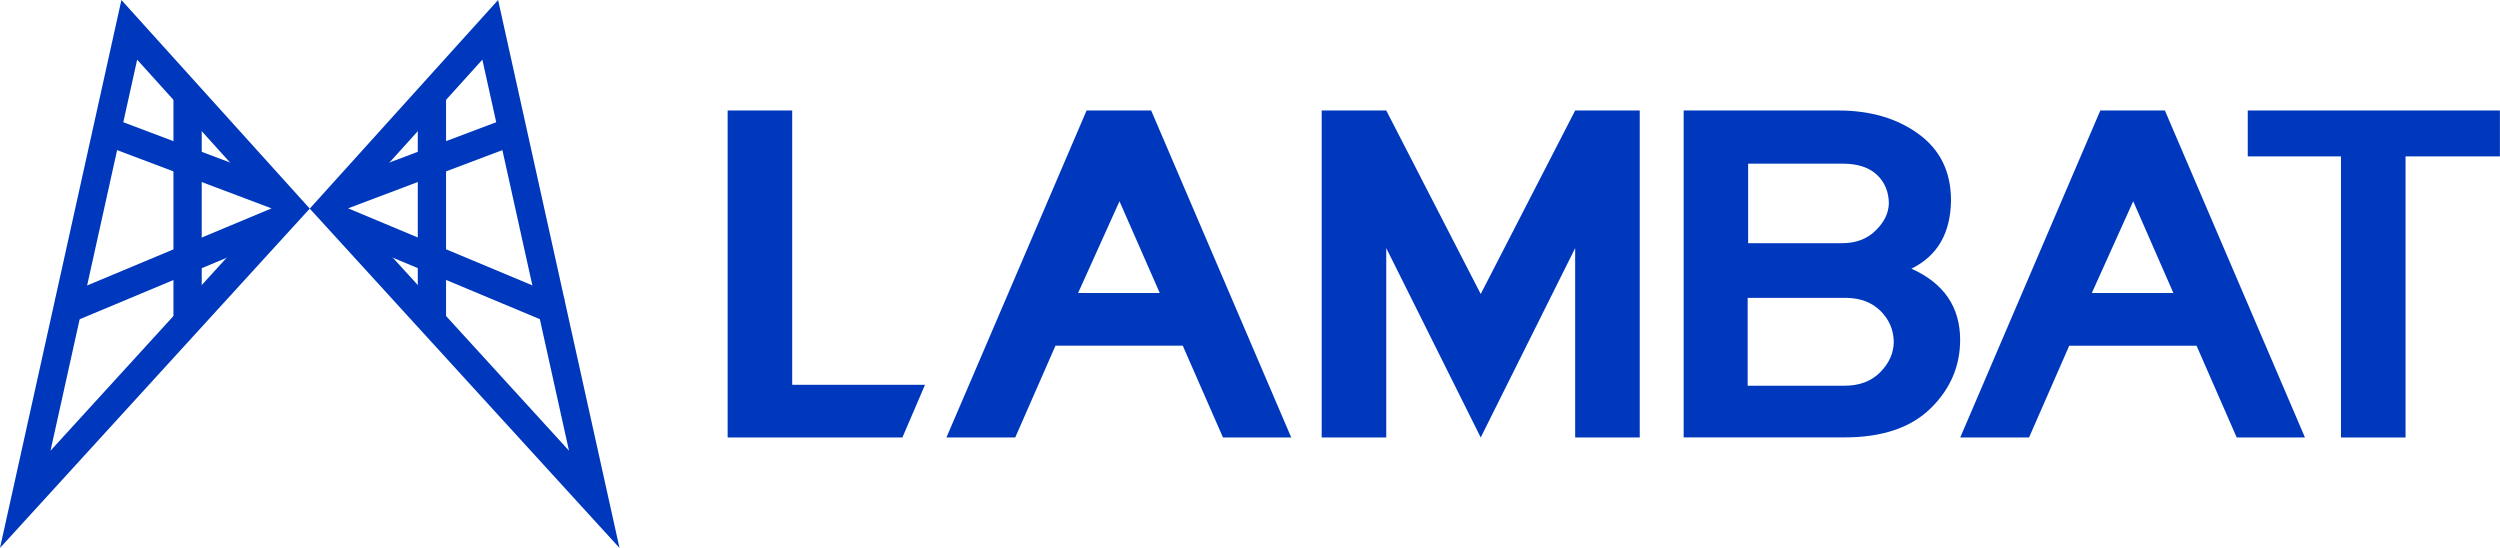
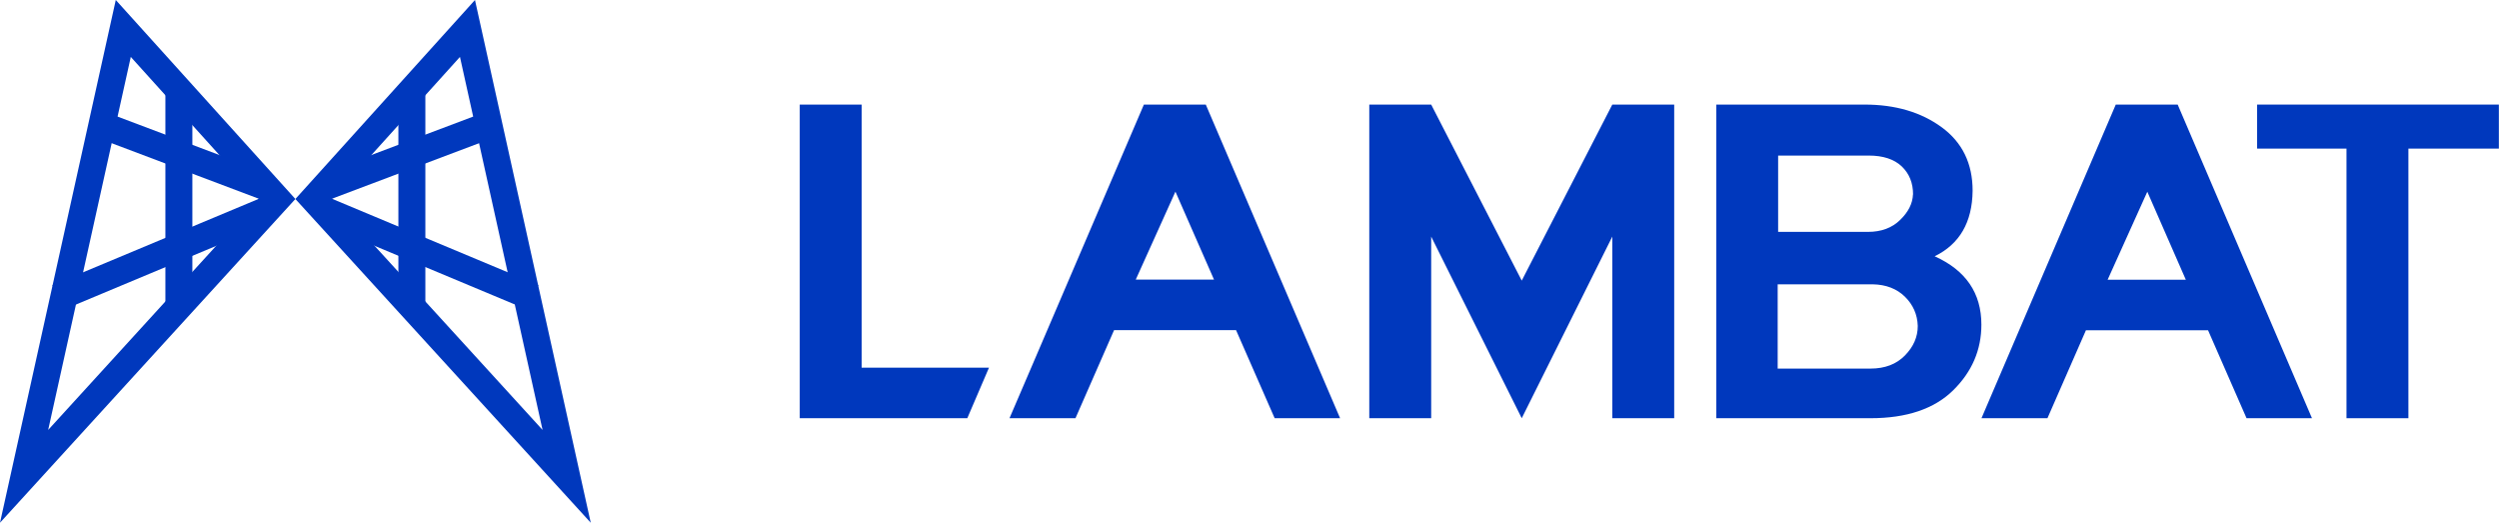
- <svg xmlns="http://www.w3.org/2000/svg" id="Layer_2" data-name="Layer 2" viewBox="0 0 265.21 58.13" role="img" aria-label="LAMBAT" fill="#0038BD">
-   <g id="Layer_1-2" data-name="Layer 1">
-     <path d="M14.55,6.33l14.26,15.79L5.36,47.81,14.55,6.33M12.88,0L0,58.13,32.86,22.13,12.88,0h0Z" />
-     <rect x="18.4" y="9.58" width="3" height="24.61" />
-     <rect x="18.62" y="6.73" width="3" height="20.99" transform="translate(-3.1 29.97) rotate(-69.33)" />
-     <rect x="16.4" y="15.82" width="3" height="24.92" transform="translate(-1.28 55.71) rotate(-112.69)" />
-     <path d="M51.17,6.33l9.19,41.48-23.45-25.69,14.26-15.79M52.84,0l-19.98,22.13,32.86,36L52.84,0h0Z" />
-     <rect x="44.33" y="9.58" width="3" height="24.61" transform="translate(91.65 43.76) rotate(-180)" />
-     <rect x="44.11" y="6.73" width="3" height="20.99" transform="translate(45.58 65.98) rotate(-110.67)" />
-     <rect x="46.32" y="15.82" width="3" height="24.92" transform="translate(3.28 61.49) rotate(-67.31)" />
-     <g>
-       <path d="M84.04,40.82V11.72h-6.85v34.69h18.54l2.4-5.59h-14.08Z" />
-       <path d="M122.12,11.72h-6.85l-12.47,29.1-2.4,5.59h7.3l4.27-9.74h13.5l4.27,9.74h7.24l-14.86-34.69ZM114.37,31.08l4.39-9.73,4.27,9.73h-8.65Z" />
-       <path d="M173.95,46.41h-6.85v-20.09l-10.02,20.09-10.02-20.09v20.09h-6.85V11.72h6.85l10.02,19.47,10.02-19.47h6.85v34.69Z" />
-       <path d="M207.94,36.05c0,2.79-1.04,5.22-3.13,7.27-2.09,2.05-5.14,3.08-9.14,3.08h-17.06V11.72h16.41c3.4,0,6.25.84,8.53,2.51,2.28,1.67,3.42,4.01,3.42,7.02-.04,3.49-1.44,5.9-4.2,7.25,3.45,1.55,5.17,4.07,5.17,7.56ZM200.9,36.21c-.04-1.28-.52-2.35-1.42-3.24-.9-.88-2.09-1.34-3.55-1.37h-10.53v9.32h10.27c1.59,0,2.86-.48,3.81-1.45.95-.97,1.42-2.05,1.42-3.26ZM200.38,21.66c0-1.28-.42-2.31-1.26-3.11-.84-.79-2.06-1.19-3.65-1.19h-10.02v8.44h9.95c1.46,0,2.65-.44,3.55-1.32.91-.88,1.38-1.82,1.42-2.82Z" />
-       <path d="M244.52,46.41h-7.24l-4.26-9.73h-13.51l-4.26,9.73h-7.3l14.86-34.69h6.85l14.86,34.69ZM230.56,31.08l-4.26-9.73-4.39,9.73h8.66Z" />
-       <path d="M265.21,16.59h-10.02v29.82h-6.85v-29.82h-9.89v-4.87h26.75v4.87Z" />
+ <svg xmlns="http://www.w3.org/2000/svg" viewBox="0 0 278.01 58.13" role="img" aria-label="LAMBAT" fill="#0038BD">
+   <g>
+     <g id="Layer_1-2" data-name="Layer 1">
+       <path d="M14.55,6.33l14.26,15.79L5.36,47.81,14.55,6.33M12.88,0L0,58.13,32.86,22.13,12.88,0h0Z" />
+       <rect x="18.4" y="9.58" width="3" height="24.61" />
+       <rect x="18.62" y="6.73" width="3" height="20.99" transform="translate(-3.1 29.97) rotate(-69.33)" />
+       <rect x="16.4" y="15.82" width="3" height="24.92" transform="translate(-1.28 55.71) rotate(-112.69)" />
+       <path d="M51.17,6.33l9.19,41.48-23.45-25.69,14.26-15.79M52.84,0l-19.98,22.13,32.86,36L52.84,0h0Z" />
+       <rect x="44.33" y="9.58" width="3" height="24.61" transform="translate(91.65 43.76) rotate(-180)" />
+       <rect x="44.11" y="6.73" width="3" height="20.99" transform="translate(45.58 65.98) rotate(-110.67)" />
+       <rect x="46.32" y="15.82" width="3" height="24.92" transform="translate(3.28 61.49) rotate(-67.31)" />
+     </g>
+   </g>
+   <g transform="translate(88.97 11.63) scale(1.0054)">
+     <g id="Layer_1-2" data-name="Layer 1">
+       <g>
+         <path d="M6.85,29.1V0H0v34.69h18.54l2.4-5.59H6.85Z" />
+         <path d="M44.93,0h-6.85l-12.47,29.1-2.4,5.59h7.3l4.27-9.74h13.5l4.27,9.74h7.24L44.93,0ZM37.18,19.36l4.39-9.73,4.27,9.73h-8.65Z" />
+         <path d="M96.76,34.69h-6.85V14.6l-10.02,20.09-10.02-20.09v20.09h-6.85V0h6.85l10.02,19.47L89.91,0h6.85v34.69Z" />
+         <path d="M130.75,24.34c0,2.79-1.04,5.22-3.13,7.27-2.09,2.05-5.14,3.08-9.14,3.08h-17.06V0h16.41c3.4,0,6.25.84,8.53,2.51,2.28,1.67,3.42,4.01,3.42,7.02-.04,3.49-1.44,5.9-4.2,7.25,3.45,1.55,5.17,4.07,5.17,7.56ZM123.71,24.49c-.04-1.28-.52-2.35-1.42-3.24-.9-.88-2.09-1.34-3.55-1.37h-10.53v9.32h10.27c1.59,0,2.86-.48,3.81-1.45.95-.97,1.42-2.05,1.42-3.26ZM123.19,9.94c0-1.28-.42-2.31-1.26-3.11-.84-.79-2.06-1.19-3.65-1.19h-10.02v8.44h9.95c1.46,0,2.65-.44,3.55-1.32.91-.88,1.38-1.82,1.42-2.82Z" />
+         <path d="M167.33,34.69h-7.24l-4.26-9.73h-13.51l-4.26,9.73h-7.3L145.62,0h6.85l14.86,34.69ZM153.37,19.37l-4.26-9.73-4.39,9.73h8.66Z" />
+         <path d="M188.02,4.87h-10.02v29.82h-6.85V4.87h-9.89V0h26.75v4.87Z" />
+       </g>
    </g>
  </g>
</svg>
